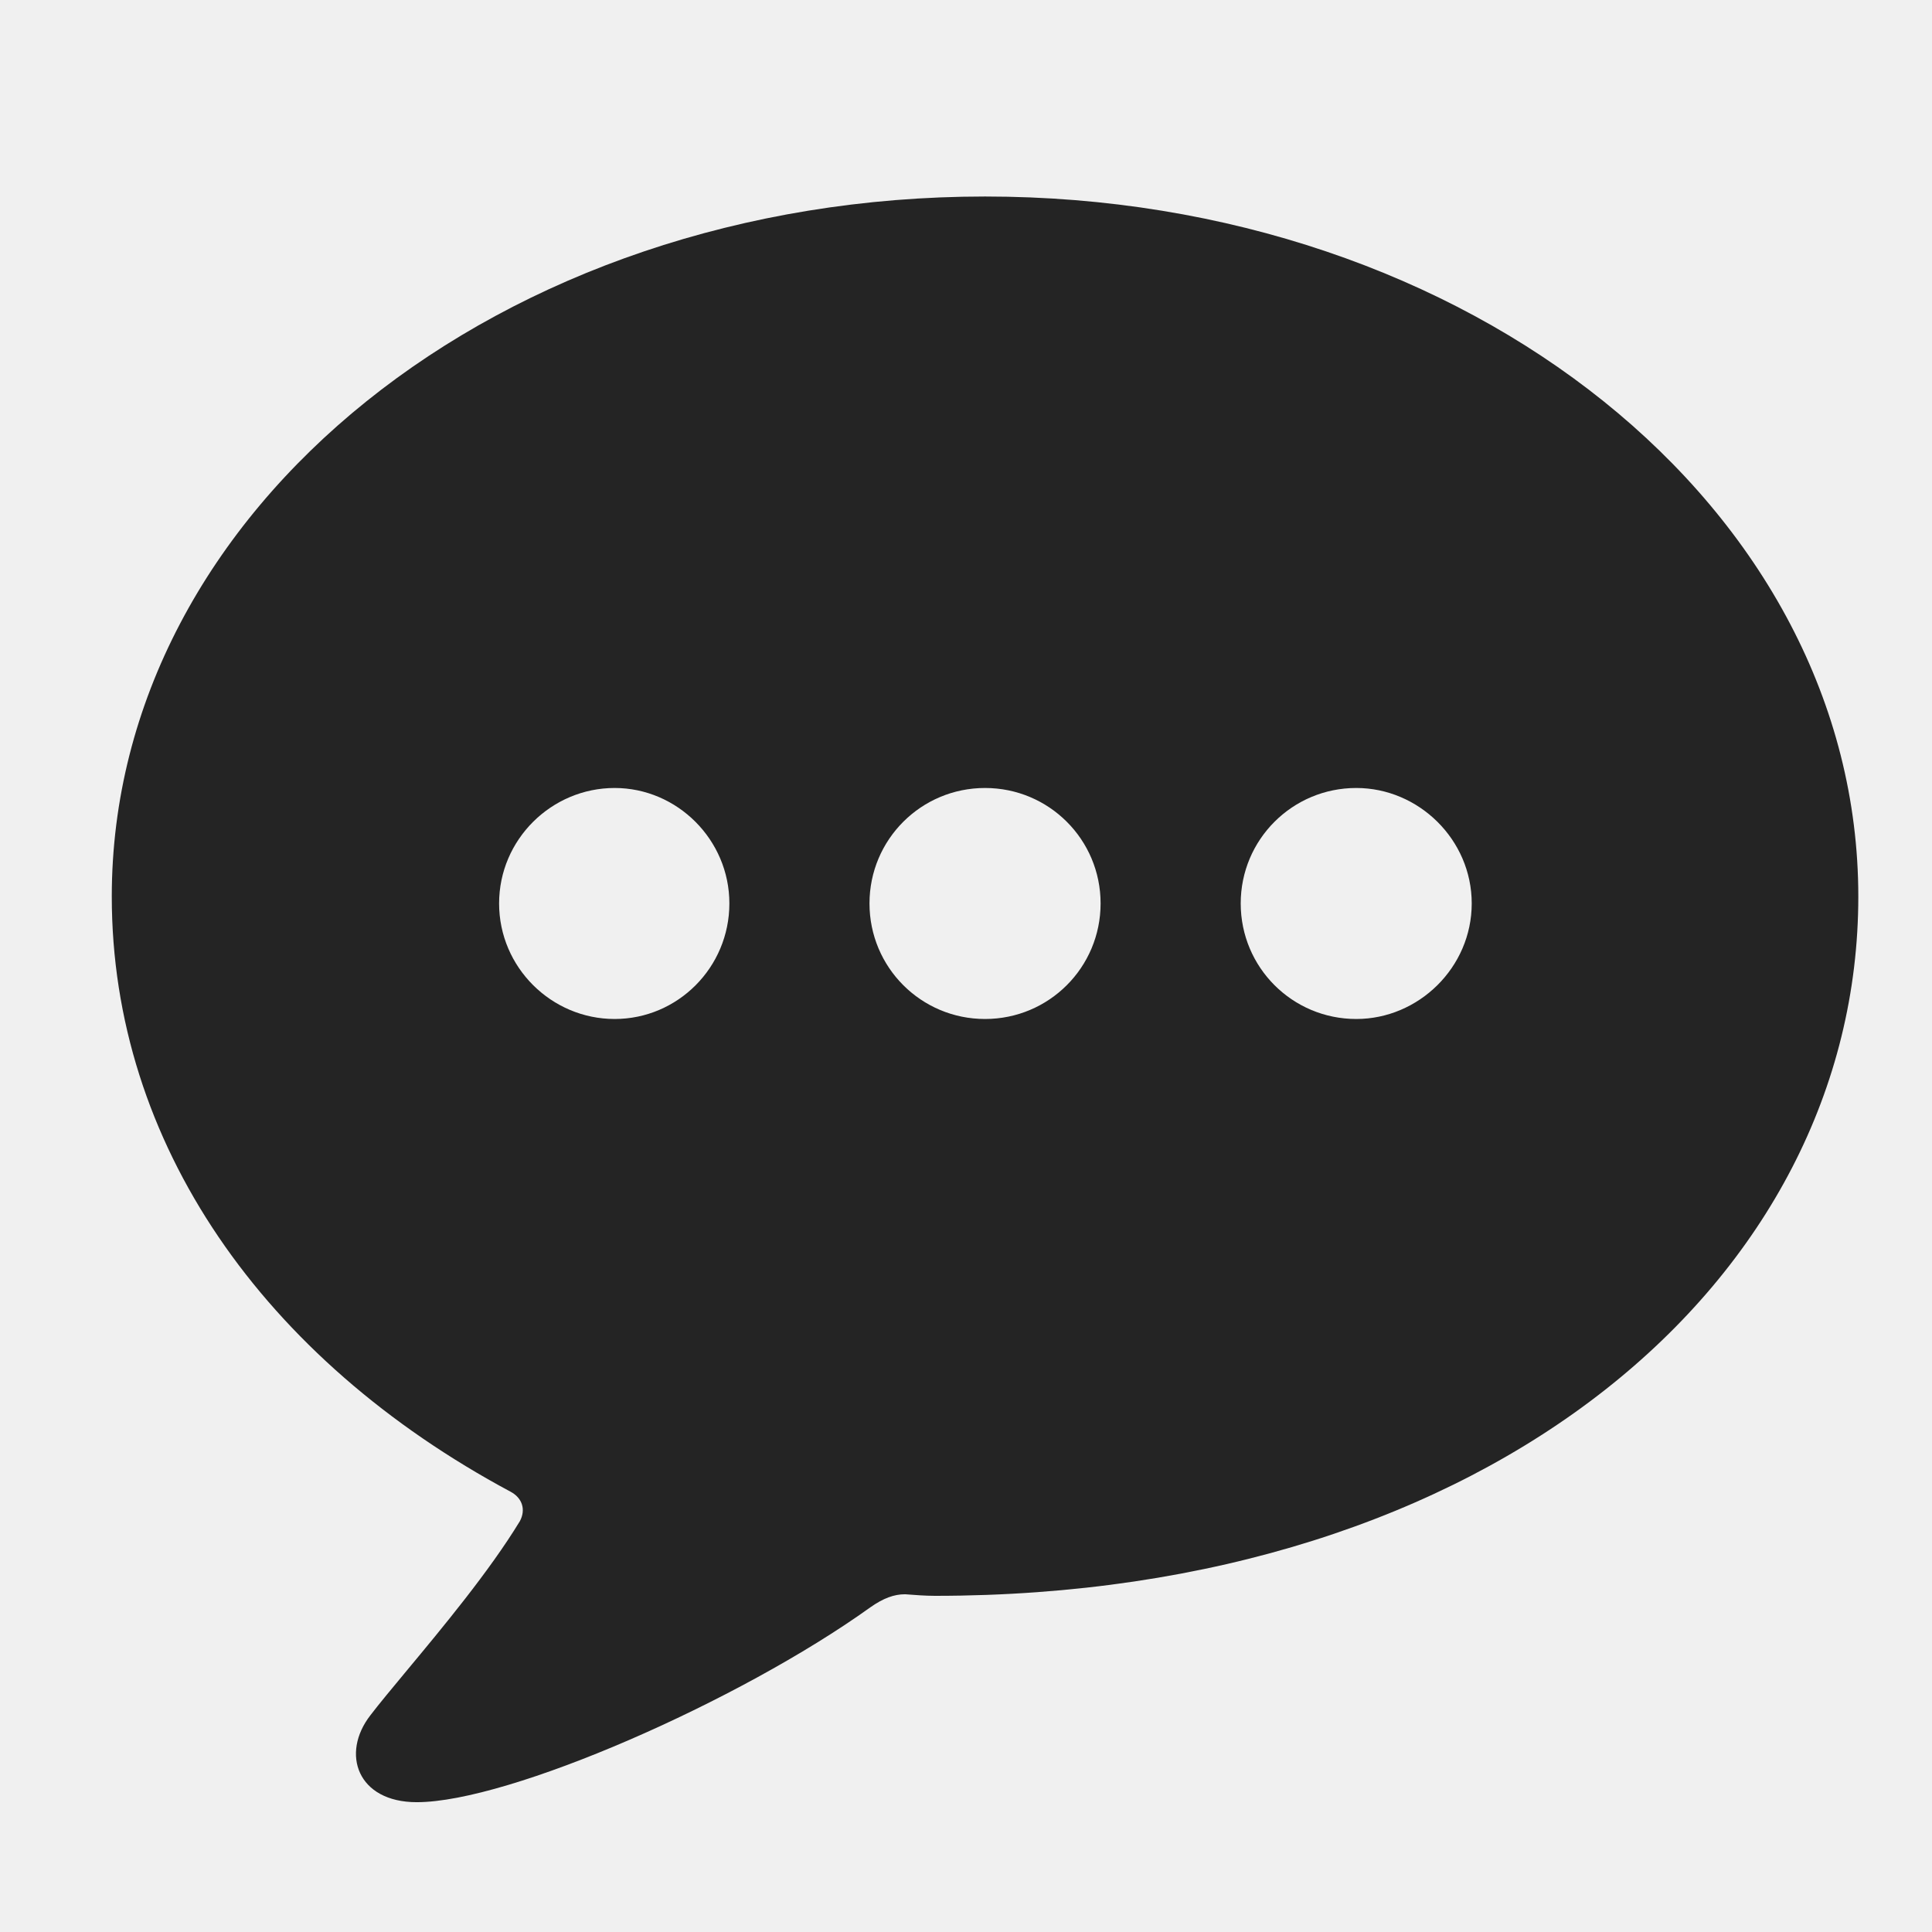
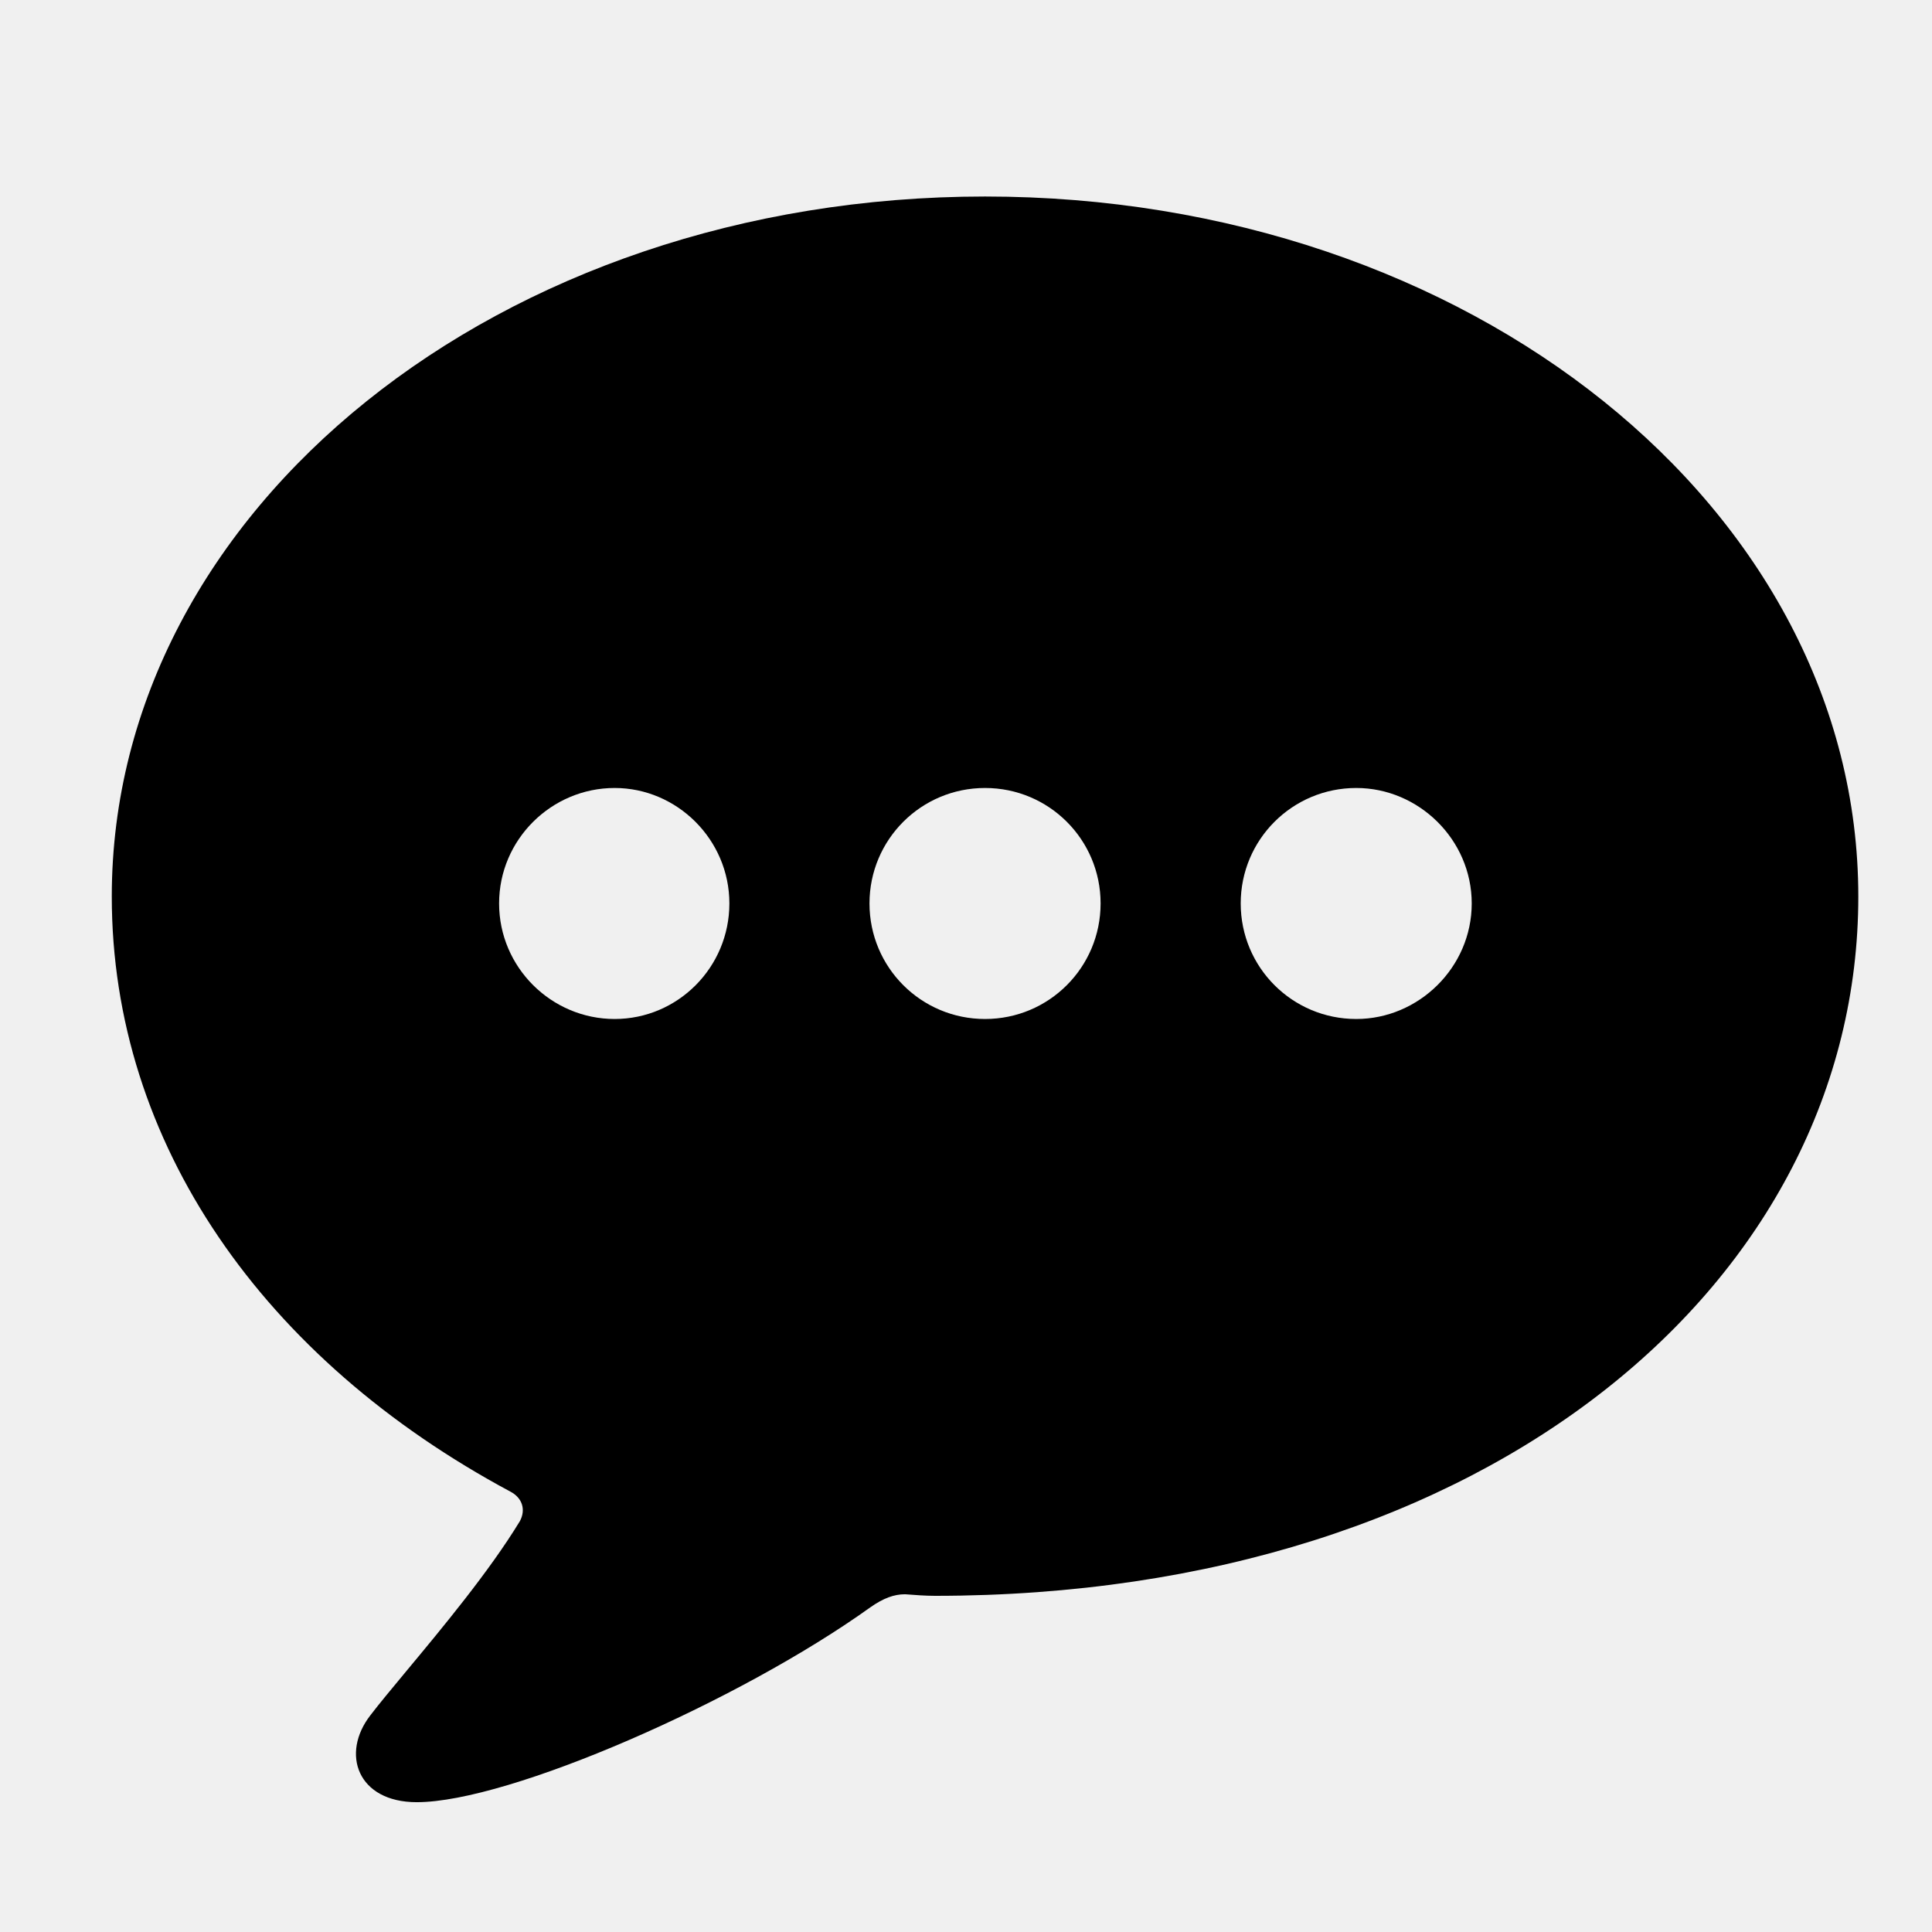
<svg xmlns="http://www.w3.org/2000/svg" width="21" height="21" viewBox="0 0 21 21" fill="none">
  <g clip-path="url(#clip0_669_2205)">
-     <path fill-rule="evenodd" clip-rule="evenodd" d="M9.46 17.471C8.037 18.492 5.534 19.589 4.53 19.589C3.885 19.589 3.701 19.061 4.027 18.643C4.121 18.52 4.26 18.353 4.421 18.159C4.807 17.695 5.321 17.077 5.651 16.534C5.718 16.408 5.676 16.282 5.551 16.215C2.864 14.776 1.215 12.424 1.215 9.745C1.215 5.535 5.434 2.136 10.707 2.136C15.98 2.136 20.199 5.535 20.199 9.745C20.199 13.914 16.198 17.346 10.163 17.346C10.055 17.346 9.947 17.337 9.839 17.329L9.836 17.329C9.719 17.329 9.602 17.371 9.46 17.471ZM6.681 11.076C5.994 11.076 5.425 10.515 5.425 9.82C5.425 9.126 5.994 8.565 6.681 8.565C7.359 8.565 7.928 9.126 7.928 9.82C7.928 10.515 7.367 11.076 6.681 11.076ZM9.451 9.82C9.451 10.515 10.012 11.076 10.707 11.076C11.402 11.076 11.963 10.515 11.963 9.82C11.963 9.126 11.402 8.565 10.707 8.565C10.012 8.565 9.451 9.126 9.451 9.82ZM13.486 9.82C13.486 10.515 14.047 11.076 14.742 11.076C15.42 11.076 15.997 10.515 15.997 9.82C15.997 9.126 15.42 8.565 14.742 8.565C14.047 8.565 13.486 9.126 13.486 9.82Z" fill="#242424" />
+     <path fill-rule="evenodd" clip-rule="evenodd" d="M9.46 17.471C8.037 18.492 5.534 19.589 4.53 19.589C3.885 19.589 3.701 19.061 4.027 18.643C4.121 18.52 4.26 18.353 4.421 18.159C4.807 17.695 5.321 17.077 5.651 16.534C5.718 16.408 5.676 16.282 5.551 16.215C2.864 14.776 1.215 12.424 1.215 9.745C1.215 5.535 5.434 2.136 10.707 2.136C15.98 2.136 20.199 5.535 20.199 9.745C20.199 13.914 16.198 17.346 10.163 17.346C10.055 17.346 9.947 17.337 9.839 17.329L9.836 17.329C9.719 17.329 9.602 17.371 9.46 17.471ZM6.681 11.076C5.994 11.076 5.425 10.515 5.425 9.82C5.425 9.126 5.994 8.565 6.681 8.565C7.359 8.565 7.928 9.126 7.928 9.82C7.928 10.515 7.367 11.076 6.681 11.076ZM9.451 9.82C9.451 10.515 10.012 11.076 10.707 11.076C11.402 11.076 11.963 10.515 11.963 9.82C11.963 9.126 11.402 8.565 10.707 8.565C10.012 8.565 9.451 9.126 9.451 9.82ZM13.486 9.82C13.486 10.515 14.047 11.076 14.742 11.076C15.42 11.076 15.997 10.515 15.997 9.82C15.997 9.126 15.42 8.565 14.742 8.565C14.047 8.565 13.486 9.126 13.486 9.82Z" fill="currentColor" />
  </g>
  <defs>
    <clipPath id="clip0_669_2205">
      <rect width="18.984" height="17.453" fill="white" transform="translate(1.21484 2.13623)" />
    </clipPath>
  </defs>
</svg>
